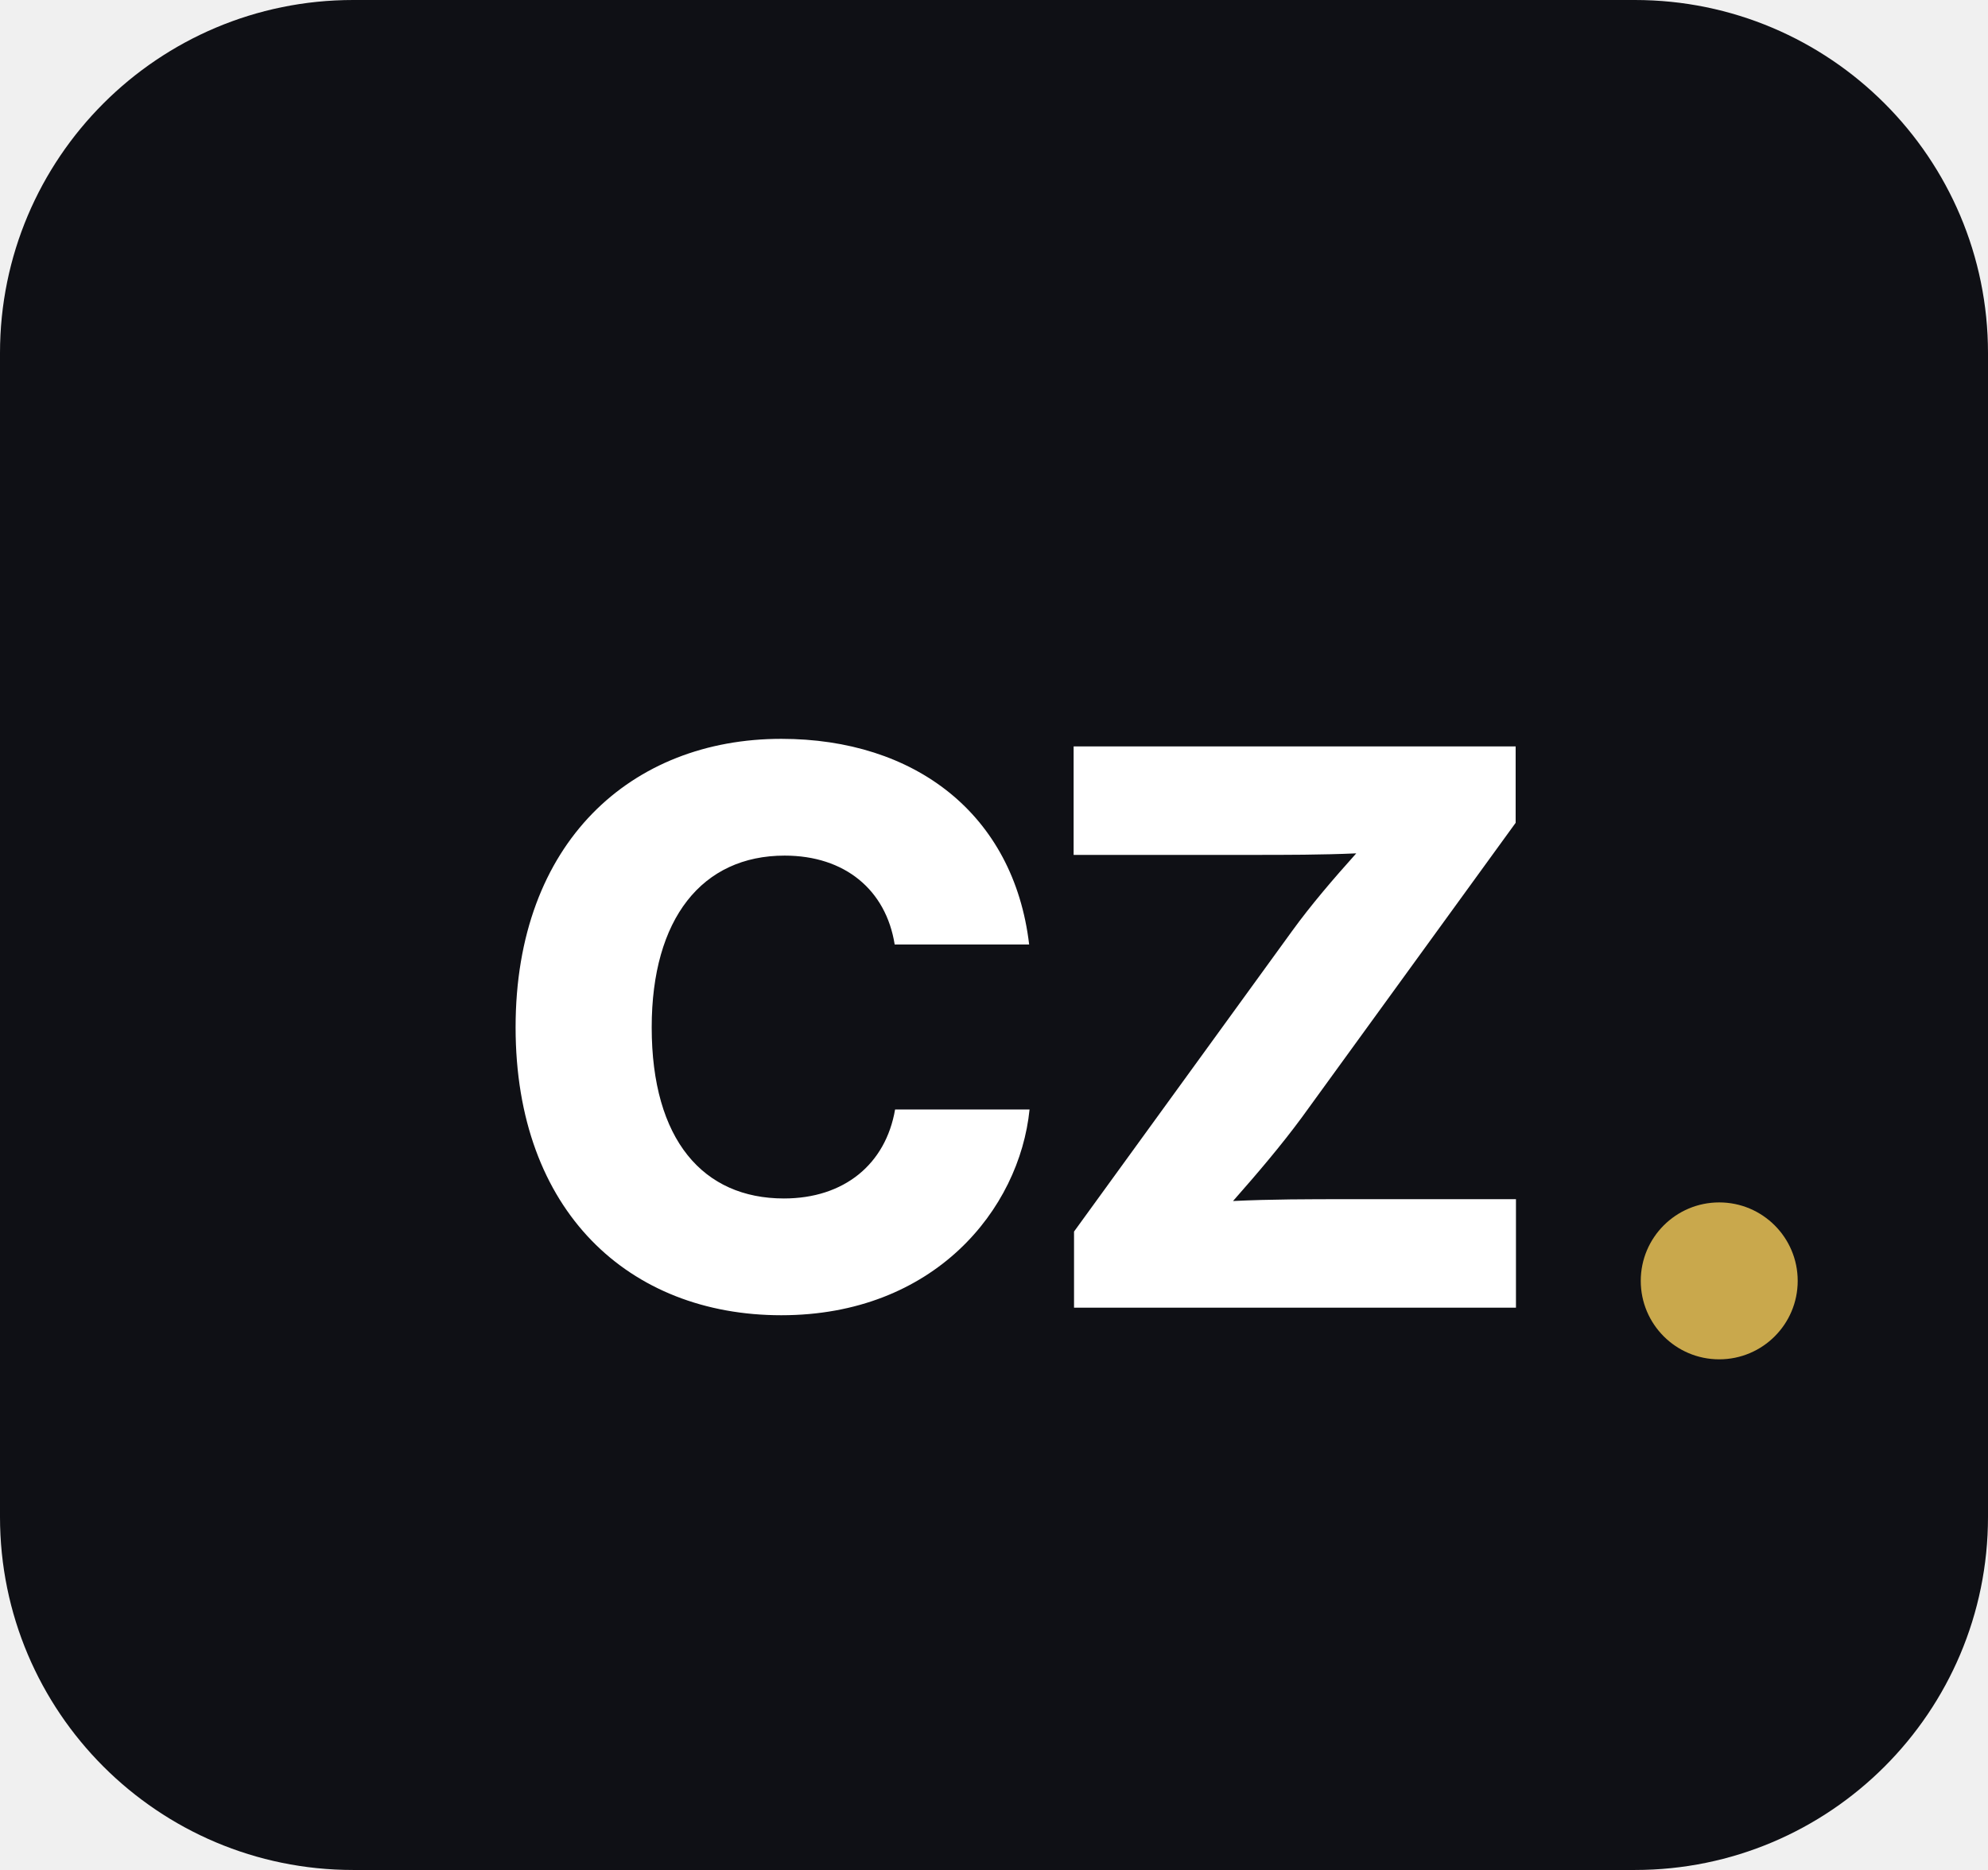
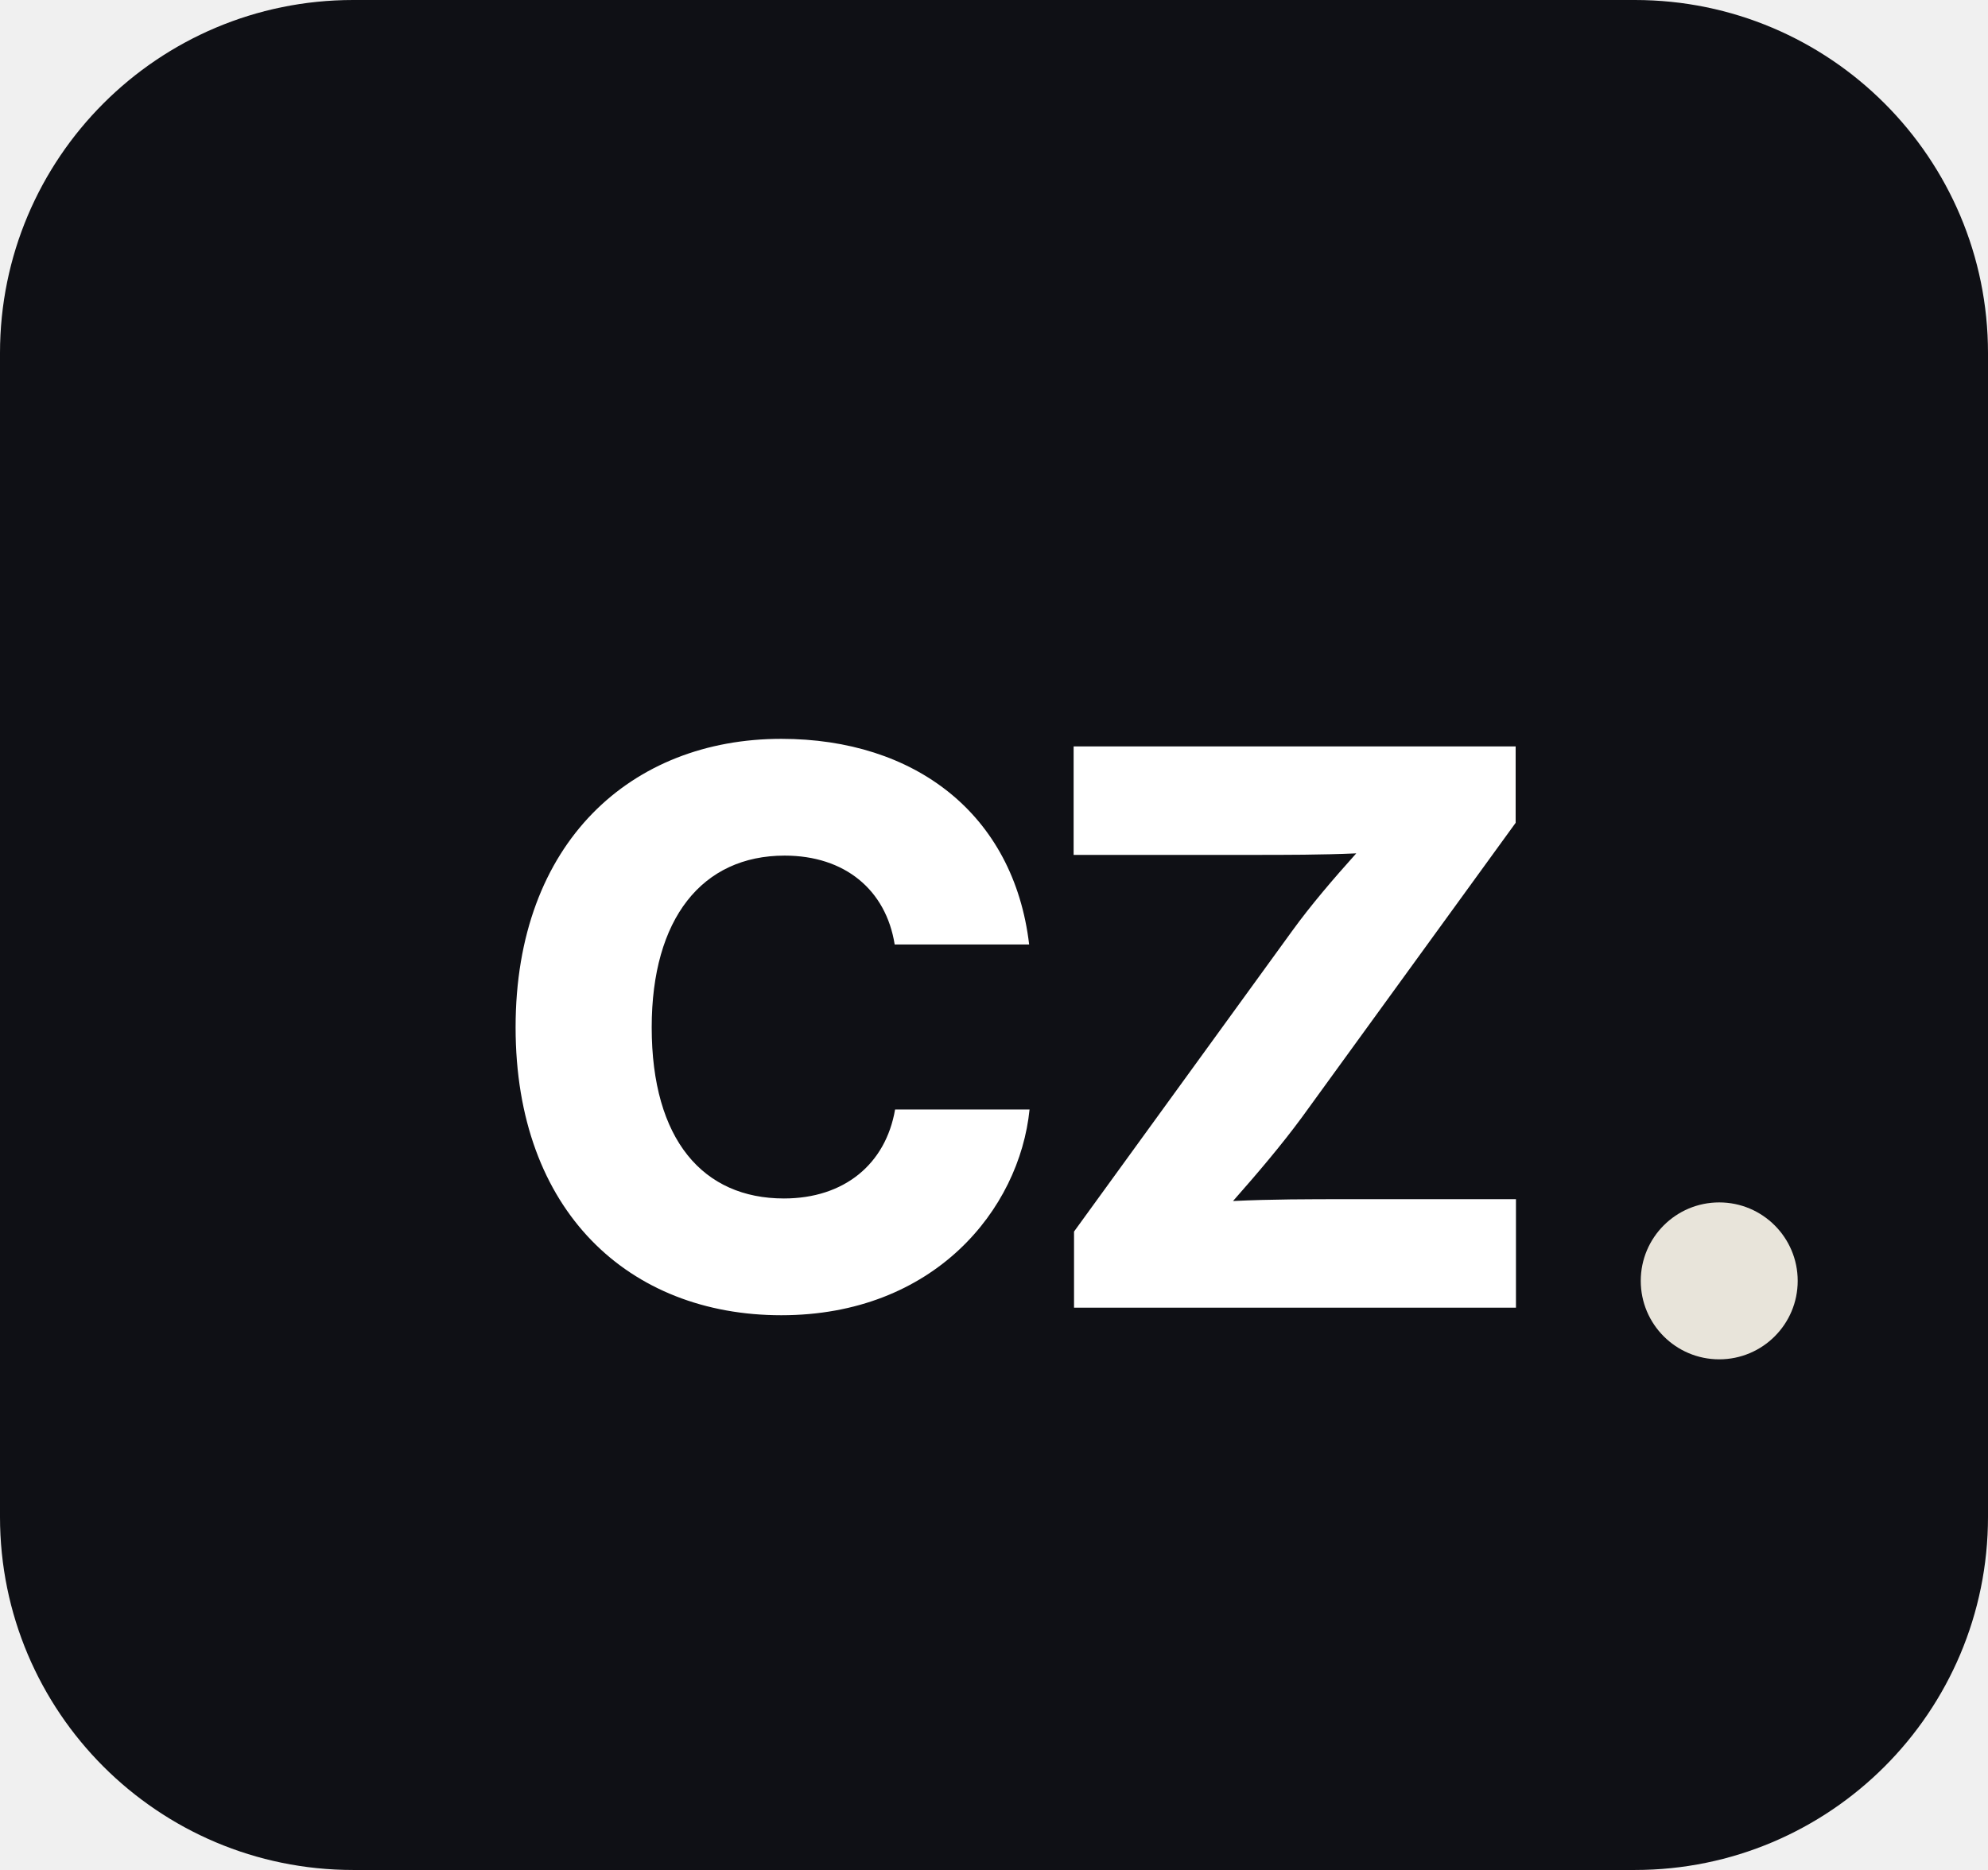
<svg xmlns="http://www.w3.org/2000/svg" width="304" height="286" viewBox="0 0 304 286">
  <rect width="304" height="286" rx="54" fill="#0F1015" />
  <text x="118" y="200" text-anchor="middle" font-family="Outfit, Inter, system-ui, sans-serif" font-size="118" font-weight="800" fill="#FFFFFF">C</text>
  <text x="198" y="200" text-anchor="middle" font-family="Outfit, Inter, system-ui, sans-serif" font-size="118" font-weight="800" fill="#FFFFFF">Z</text>
-   <circle cx="262.9" cy="195.9" r="12" fill="#c9a84c" />
+   <circle cx="262.9" cy="195.9" r="12" fill="#e8e4da" />
</svg>
